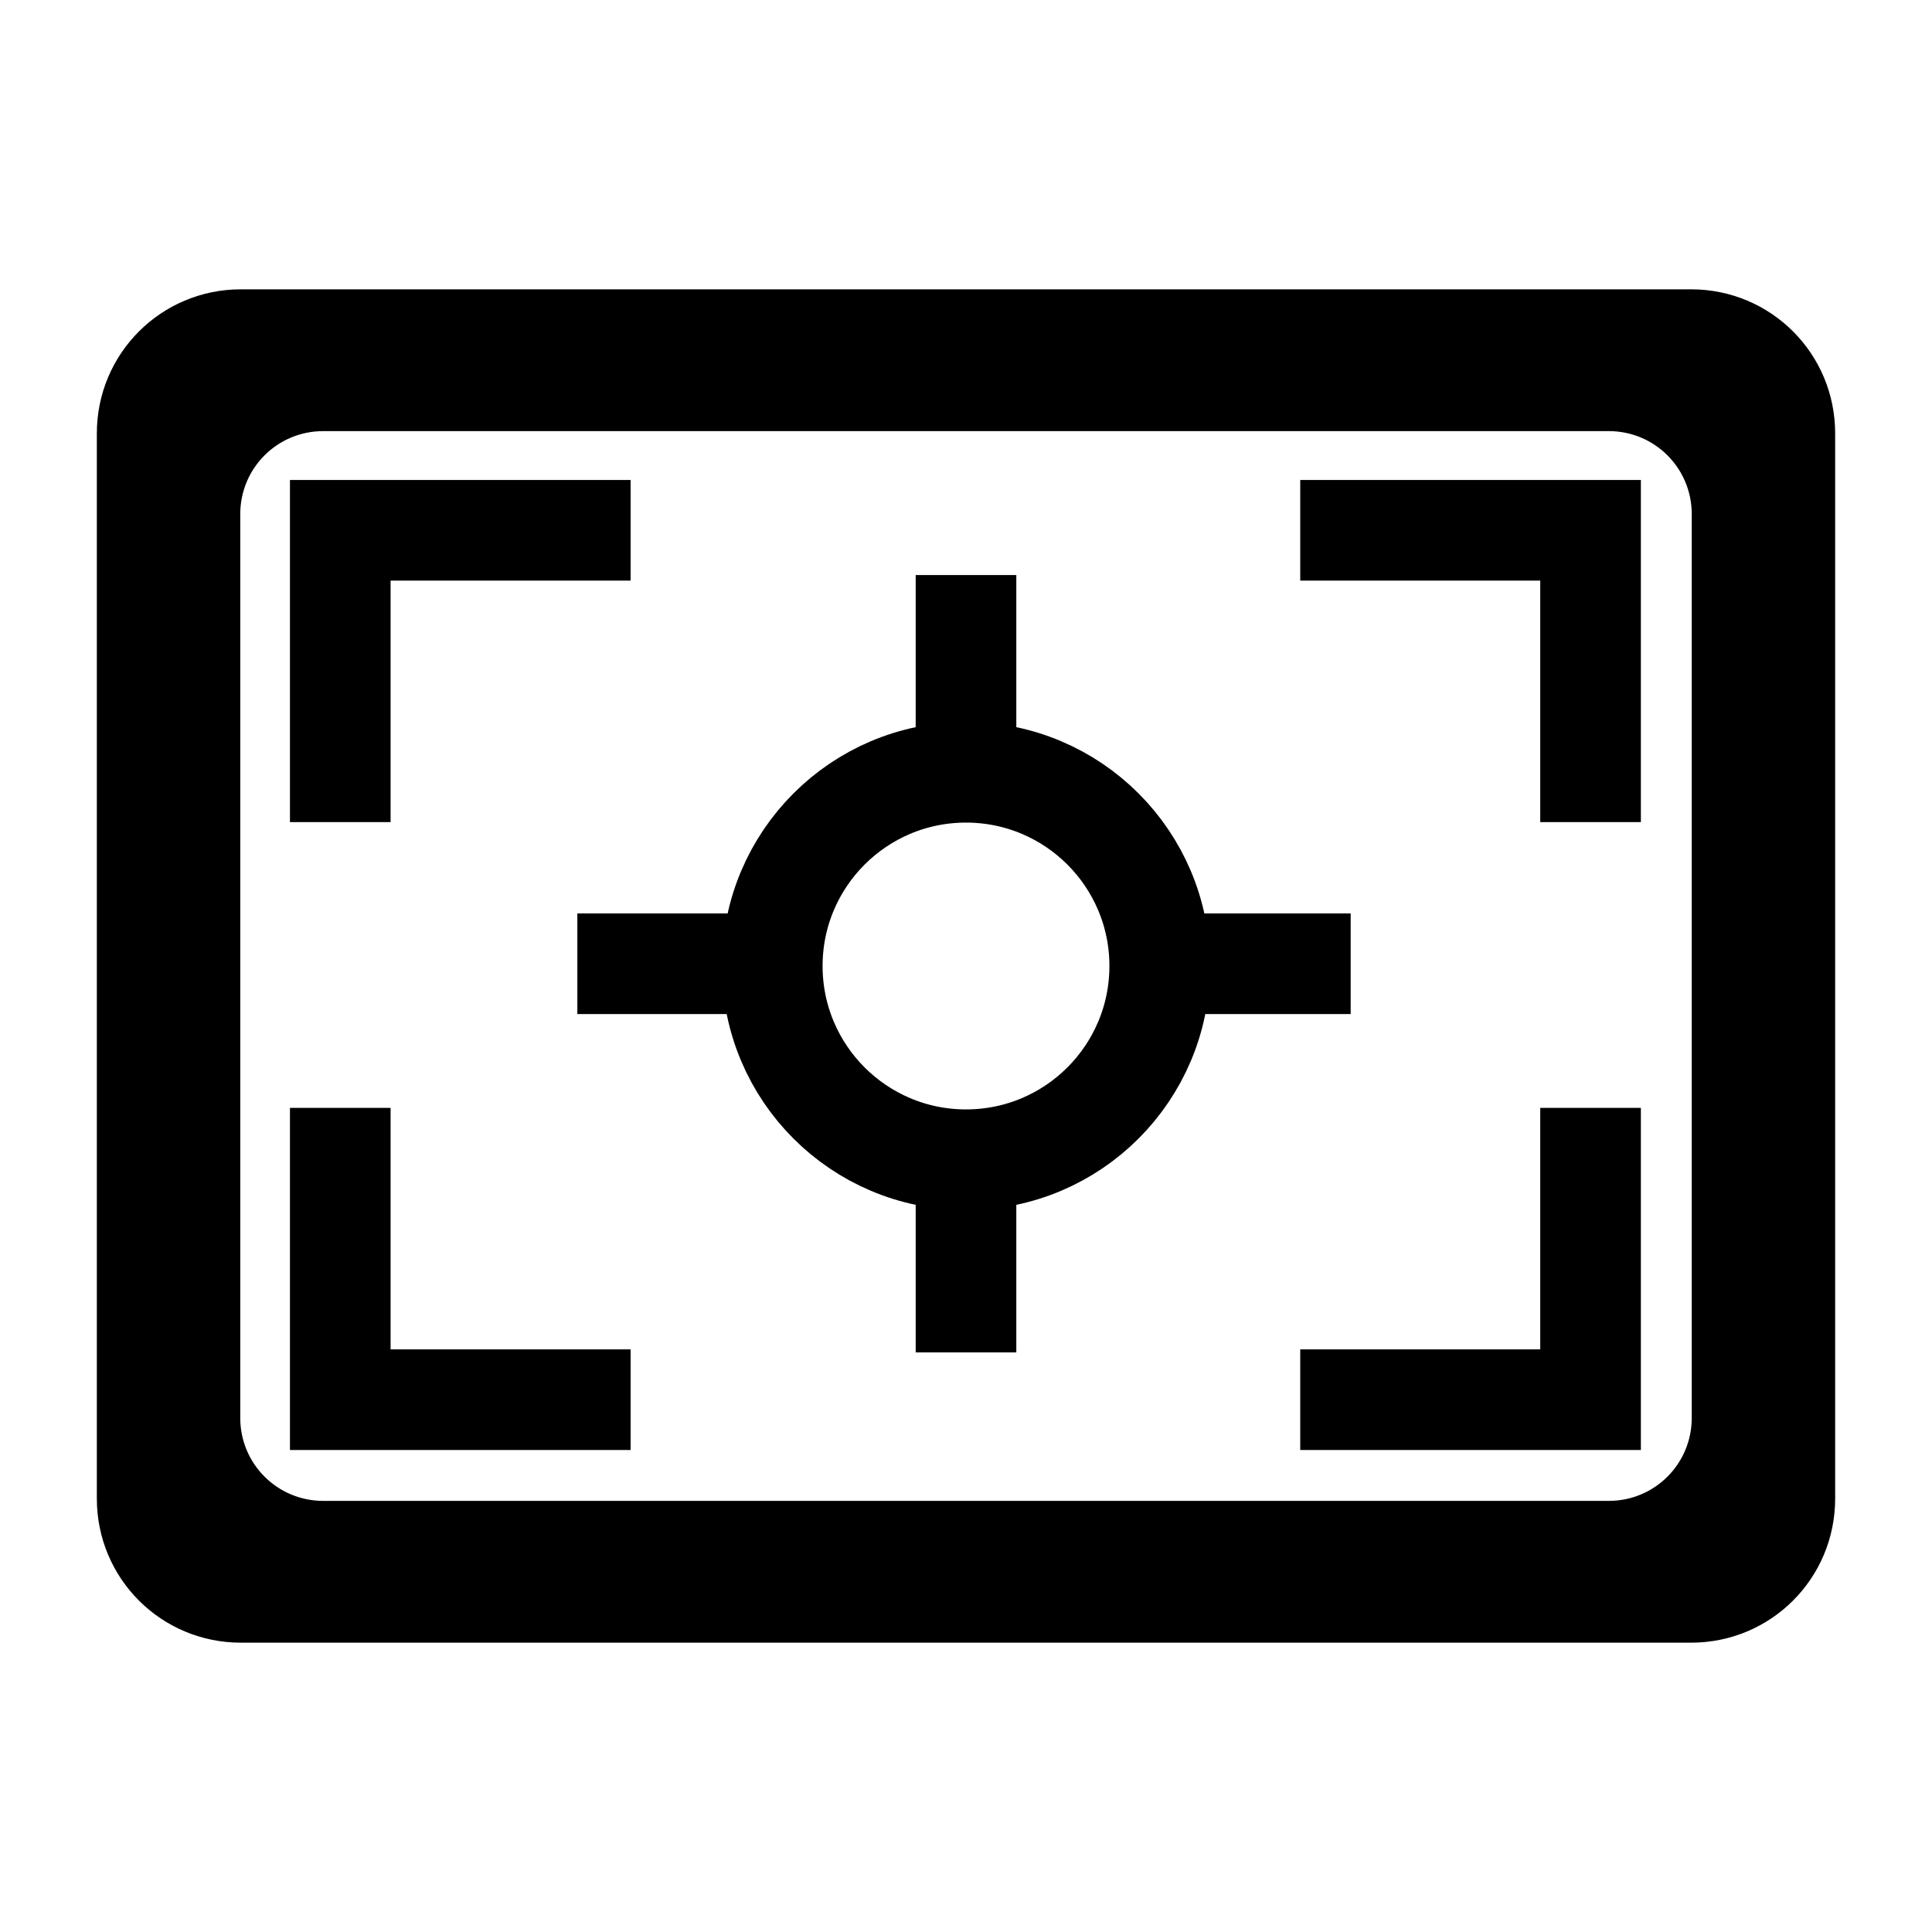
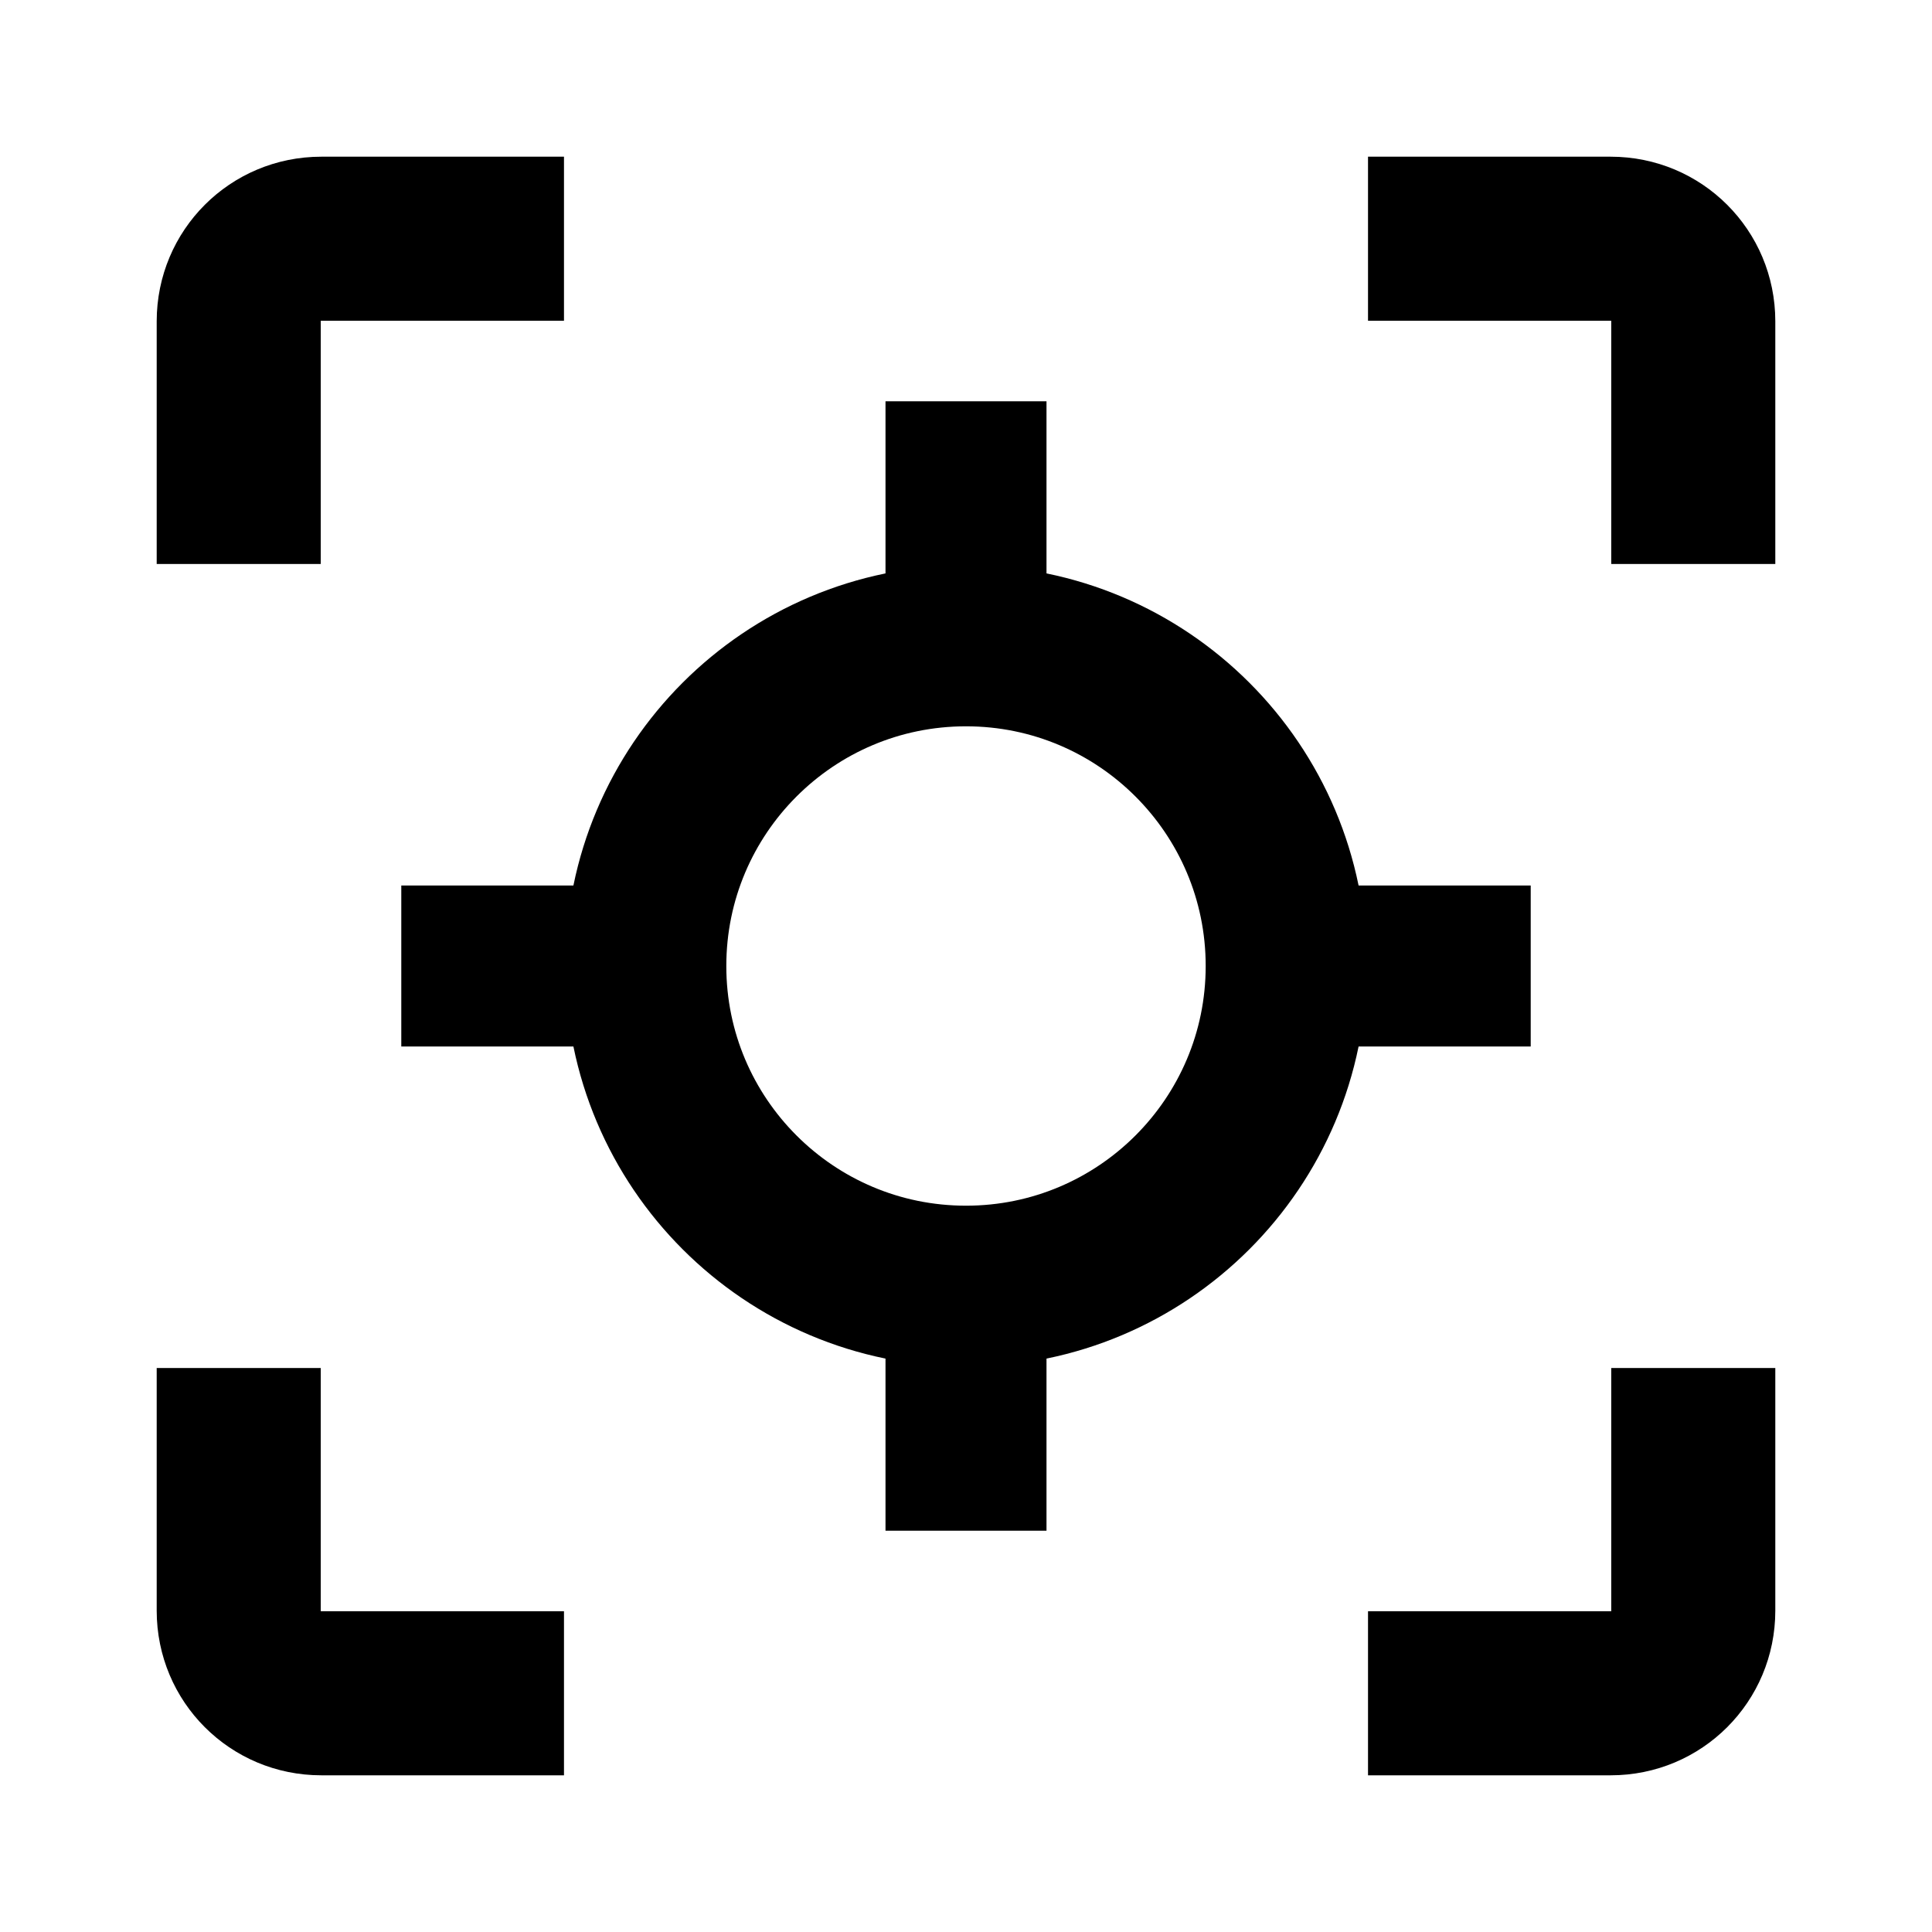
<svg xmlns="http://www.w3.org/2000/svg" version="1.1" id="svg4337" height="48px" width="48px">
  <defs id="defs4339" />
-   <path style="opacity:1;fill:#000000;fill-opacity:1;stroke:none;stroke-width:3.5;stroke-linecap:butt;stroke-linejoin:miter;stroke-miterlimit:4;stroke-dasharray:none;stroke-dashoffset:0;stroke-opacity:1" d="M 5.986 7.188 C 4.003 7.188 2.406 8.784 2.406 10.768 L 2.406 37.232 C 2.406 39.216 4.003 40.812 5.986 40.812 L 42.014 40.812 C 43.997 40.812 45.594 39.216 45.594 37.232 L 45.594 10.768 C 45.594 8.784 43.997 7.188 42.014 7.188 L 5.986 7.188 z M 8.031 10.711 L 39.969 10.711 C 41.111 10.711 42.031 11.631 42.031 12.773 L 42.031 35.227 C 42.031 36.369 41.111 37.289 39.969 37.289 L 8.031 37.289 C 6.889 37.289 5.969 36.369 5.969 35.227 L 5.969 12.773 C 5.969 11.631 6.889 10.711 8.031 10.711 z " id="rect4219" />
+   <path style="opacity:1;fill:#000000;fill-opacity:1;stroke:none;stroke-width:4;stroke-linecap:butt;stroke-linejoin:miter;stroke-miterlimit:4;stroke-dasharray:none;stroke-dashoffset:0;stroke-opacity:1" d="M 7.984 3.893 C 5.717 3.893 3.893 5.717 3.893 7.984 L 3.893 14.012 L 7.969 14.012 L 7.969 7.969 L 14.012 7.969 L 14.012 3.893 L 7.984 3.893 z M 33.988 3.893 L 33.988 7.969 L 40.031 7.969 L 40.031 14.012 L 44.107 14.012 L 44.107 7.984 C 44.107 5.717 42.283 3.893 40.016 3.893 L 33.988 3.893 z M 3.893 33.988 L 3.893 40.016 C 3.893 42.283 5.717 44.107 7.984 44.107 L 14.012 44.107 L 14.012 40.031 L 7.969 40.031 L 7.969 33.988 L 3.893 33.988 z M 40.031 33.988 L 40.031 40.031 L 33.988 40.031 L 33.988 44.107 L 40.016 44.107 C 42.283 44.107 44.107 42.283 44.107 40.016 L 44.107 33.988 L 40.031 33.988 z " id="rect4700" />
  <g id="layer1" />
-   <path style="fill:none;fill-rule:evenodd;stroke:#000000;stroke-width:2.5;stroke-linecap:butt;stroke-linejoin:miter;stroke-miterlimit:4;stroke-dasharray:none;stroke-opacity:1" d="m 8.454,27.525 0,7.25 7.213,0" id="path4222" />
-   <path id="path4224" d="m 8.454,20.425 0,-7.25 7.213,0" style="fill:none;fill-rule:evenodd;stroke:#000000;stroke-width:2.5;stroke-linecap:butt;stroke-linejoin:miter;stroke-miterlimit:4;stroke-dasharray:none;stroke-opacity:1" />
-   <path id="path4226" d="m 39.517,27.525 0,7.25 -7.213,0" style="fill:none;fill-rule:evenodd;stroke:#000000;stroke-width:2.5;stroke-linecap:butt;stroke-linejoin:miter;stroke-miterlimit:4;stroke-dasharray:none;stroke-opacity:1" />
-   <path style="fill:none;fill-rule:evenodd;stroke:#000000;stroke-width:2.5;stroke-linecap:butt;stroke-linejoin:miter;stroke-miterlimit:4;stroke-dasharray:none;stroke-opacity:1" d="m 39.517,20.425 0,-7.25 -7.213,0" id="path4228" />
-   <path style="fill:none;fill-rule:evenodd;stroke:#000000;stroke-width:2.5;stroke-linecap:butt;stroke-linejoin:miter;stroke-miterlimit:4;stroke-dasharray:none;stroke-opacity:1" d="m 24,33.6 0,-4.913" id="path4230" />
-   <path id="path4232" d="m 24,19.2 0,-4.913" style="fill:none;fill-rule:evenodd;stroke:#000000;stroke-width:2.5;stroke-linecap:butt;stroke-linejoin:miter;stroke-miterlimit:4;stroke-dasharray:none;stroke-opacity:1" />
-   <path style="fill:none;fill-rule:evenodd;stroke:#000000;stroke-width:2.5;stroke-linecap:butt;stroke-linejoin:miter;stroke-miterlimit:4;stroke-dasharray:none;stroke-opacity:1" d="m 28.644,23.944 4.913,0" id="path4234" />
-   <path id="path4236" d="m 14.344,23.944 4.913,0" style="fill:none;fill-rule:evenodd;stroke:#000000;stroke-width:2.5;stroke-linecap:butt;stroke-linejoin:miter;stroke-miterlimit:4;stroke-dasharray:none;stroke-opacity:1" />
-   <circle style="opacity:1;fill:none;fill-opacity:1;stroke:#000000;stroke-width:2.5;stroke-linecap:butt;stroke-linejoin:miter;stroke-miterlimit:4;stroke-dasharray:none;stroke-dashoffset:0;stroke-opacity:1" id="path4238" cx="24" cy="24" r="4.813" />
+   <circle style="opacity:1;fill:none;fill-opacity:1;stroke:#000000;stroke-width:4;stroke-linecap:butt;stroke-linejoin:miter;stroke-miterlimit:4;stroke-dasharray:none;stroke-dashoffset:0;stroke-opacity:1" id="path4662" cx="24" cy="24" r="7.955" />
+   <path style="fill:none;fill-rule:evenodd;stroke:#000000;stroke-width:4;stroke-linecap:butt;stroke-linejoin:miter;stroke-miterlimit:4;stroke-dasharray:none;stroke-opacity:1" d="M 24,9.97 24,15.892" id="path4668" />
+   <path id="path4678" d="M 38.03,24 32.108,24" style="fill:none;fill-rule:evenodd;stroke:#000000;stroke-width:4;stroke-linecap:butt;stroke-linejoin:miter;stroke-miterlimit:4;stroke-dasharray:none;stroke-opacity:1" />
+   <path style="fill:none;fill-rule:evenodd;stroke:#000000;stroke-width:4;stroke-linecap:butt;stroke-linejoin:miter;stroke-miterlimit:4;stroke-dasharray:none;stroke-opacity:1" d="M 24,38.03 24,32.108" id="path4684" />
+   <path id="path4690" d="M 9.97,24 15.892,24" style="fill:none;fill-rule:evenodd;stroke:#000000;stroke-width:4;stroke-linecap:butt;stroke-linejoin:miter;stroke-miterlimit:4;stroke-dasharray:none;stroke-opacity:1" />
</svg>
